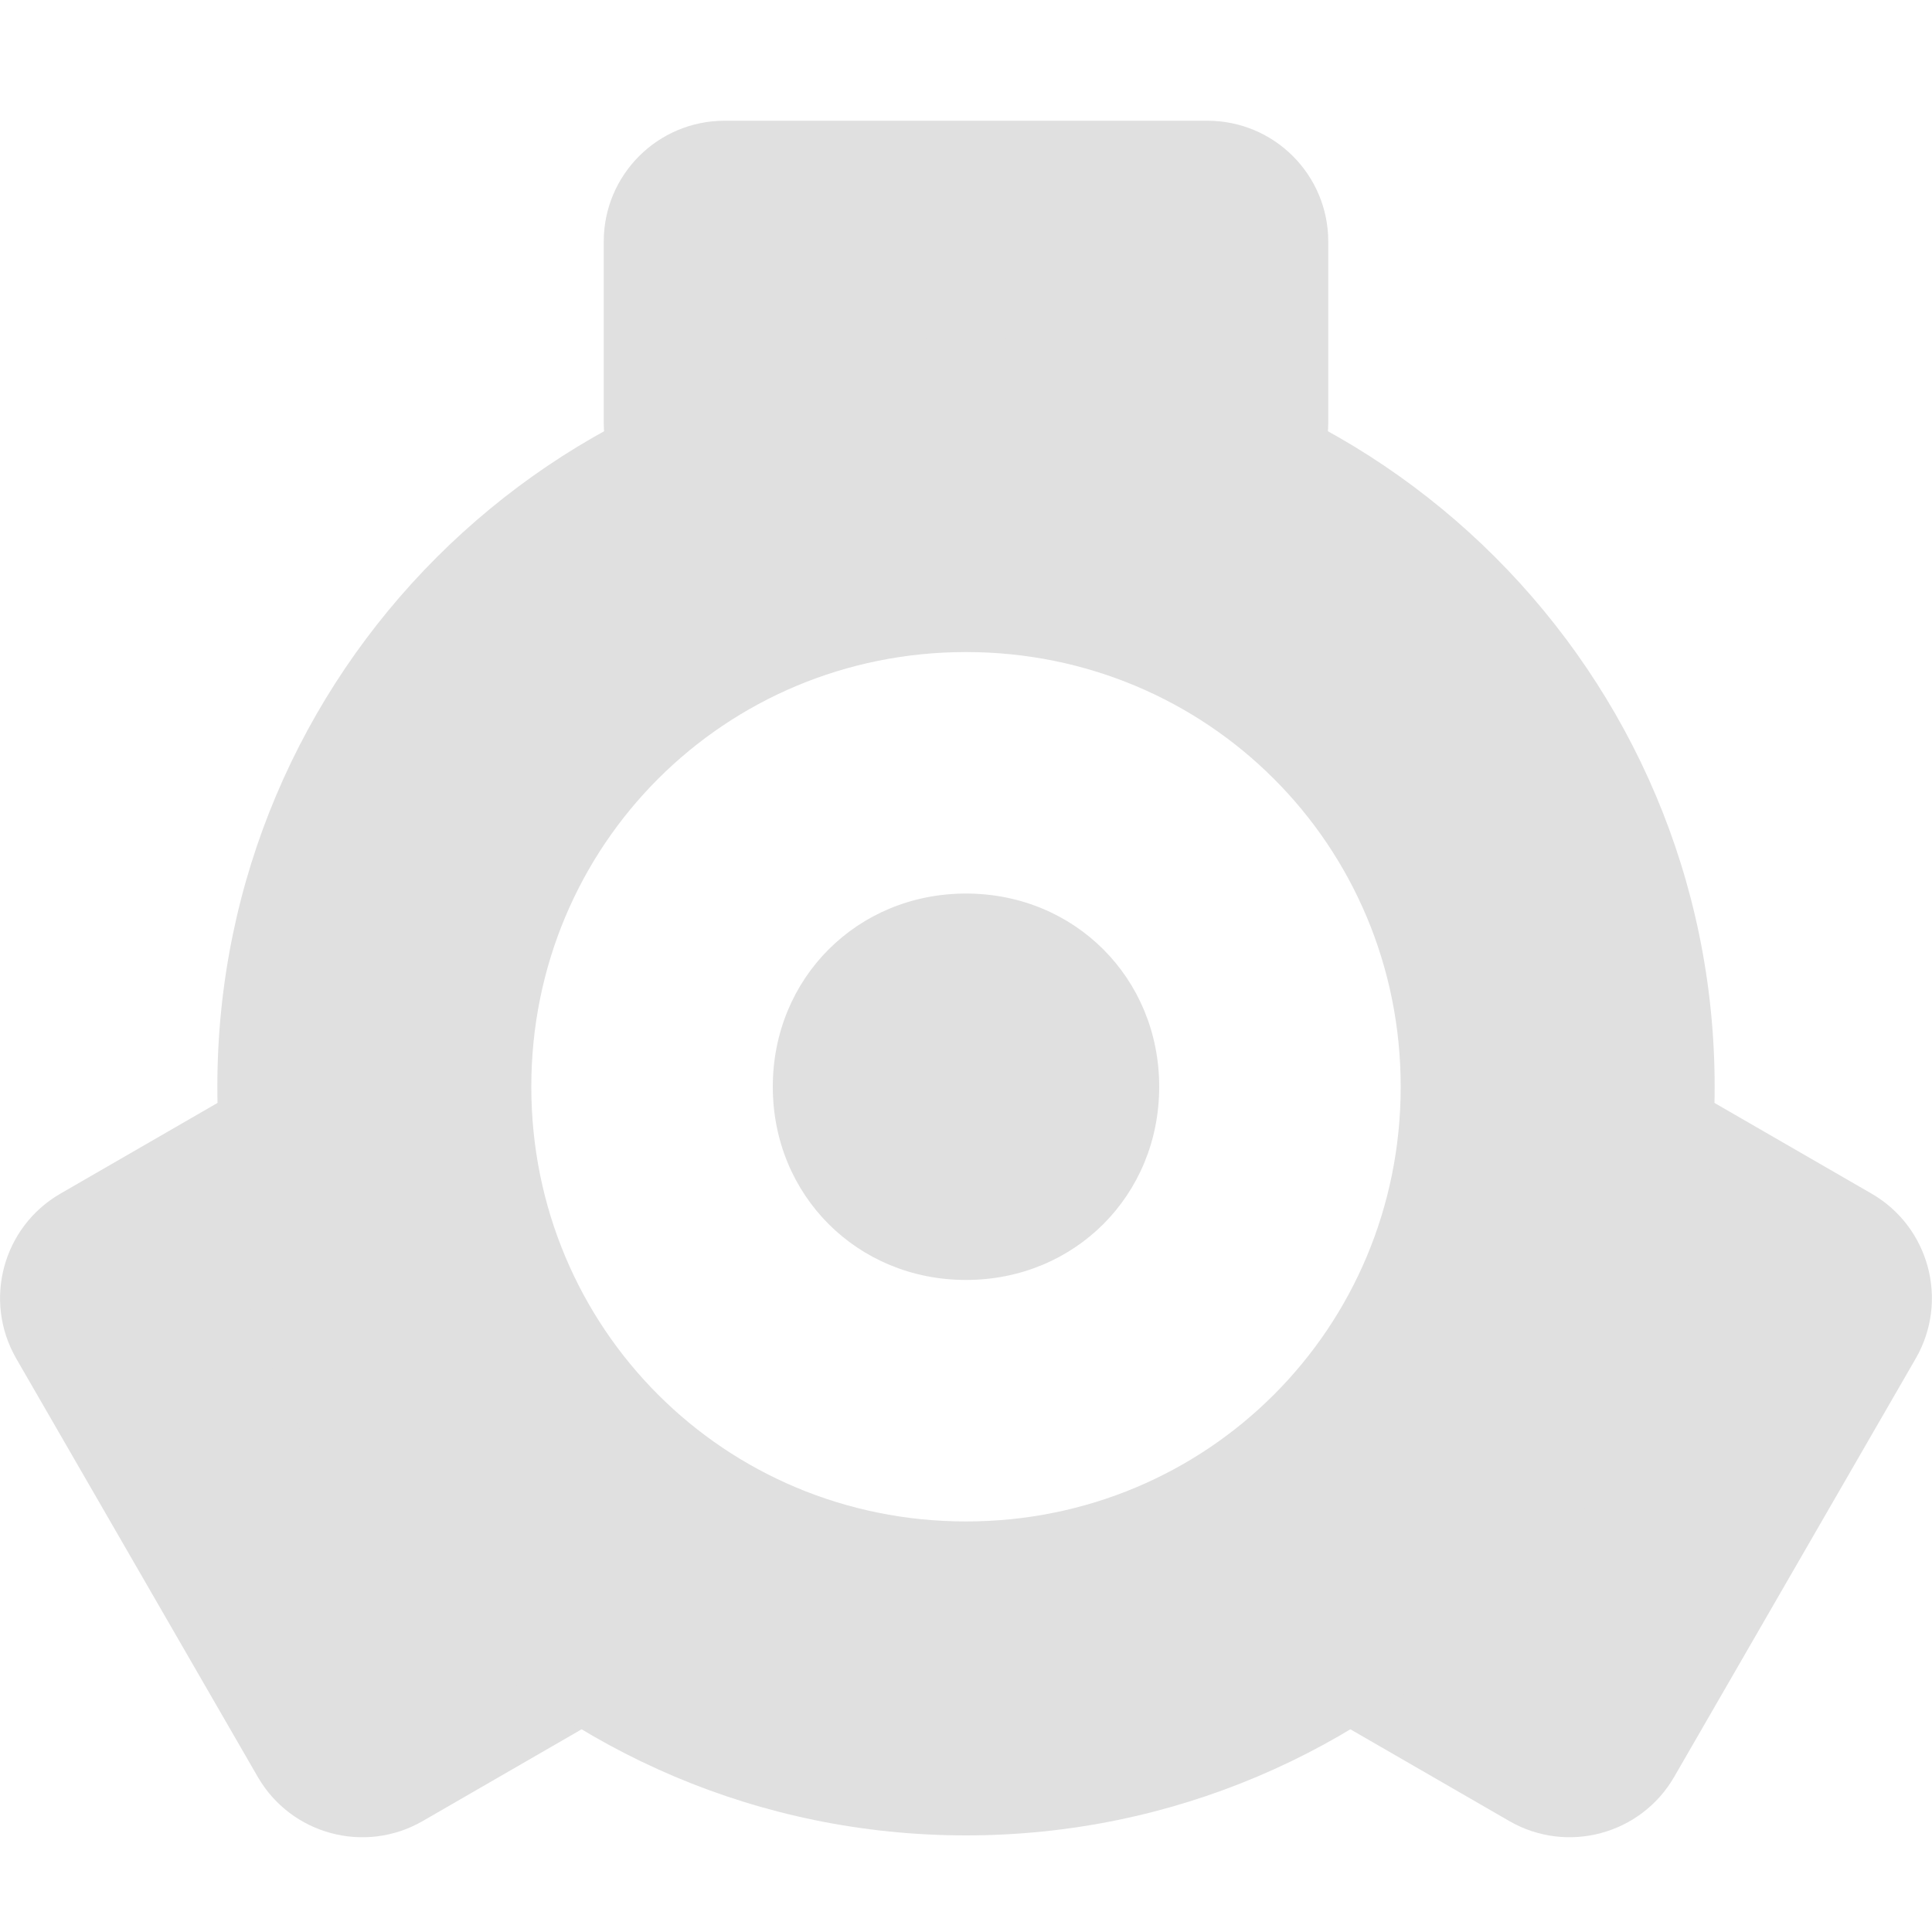
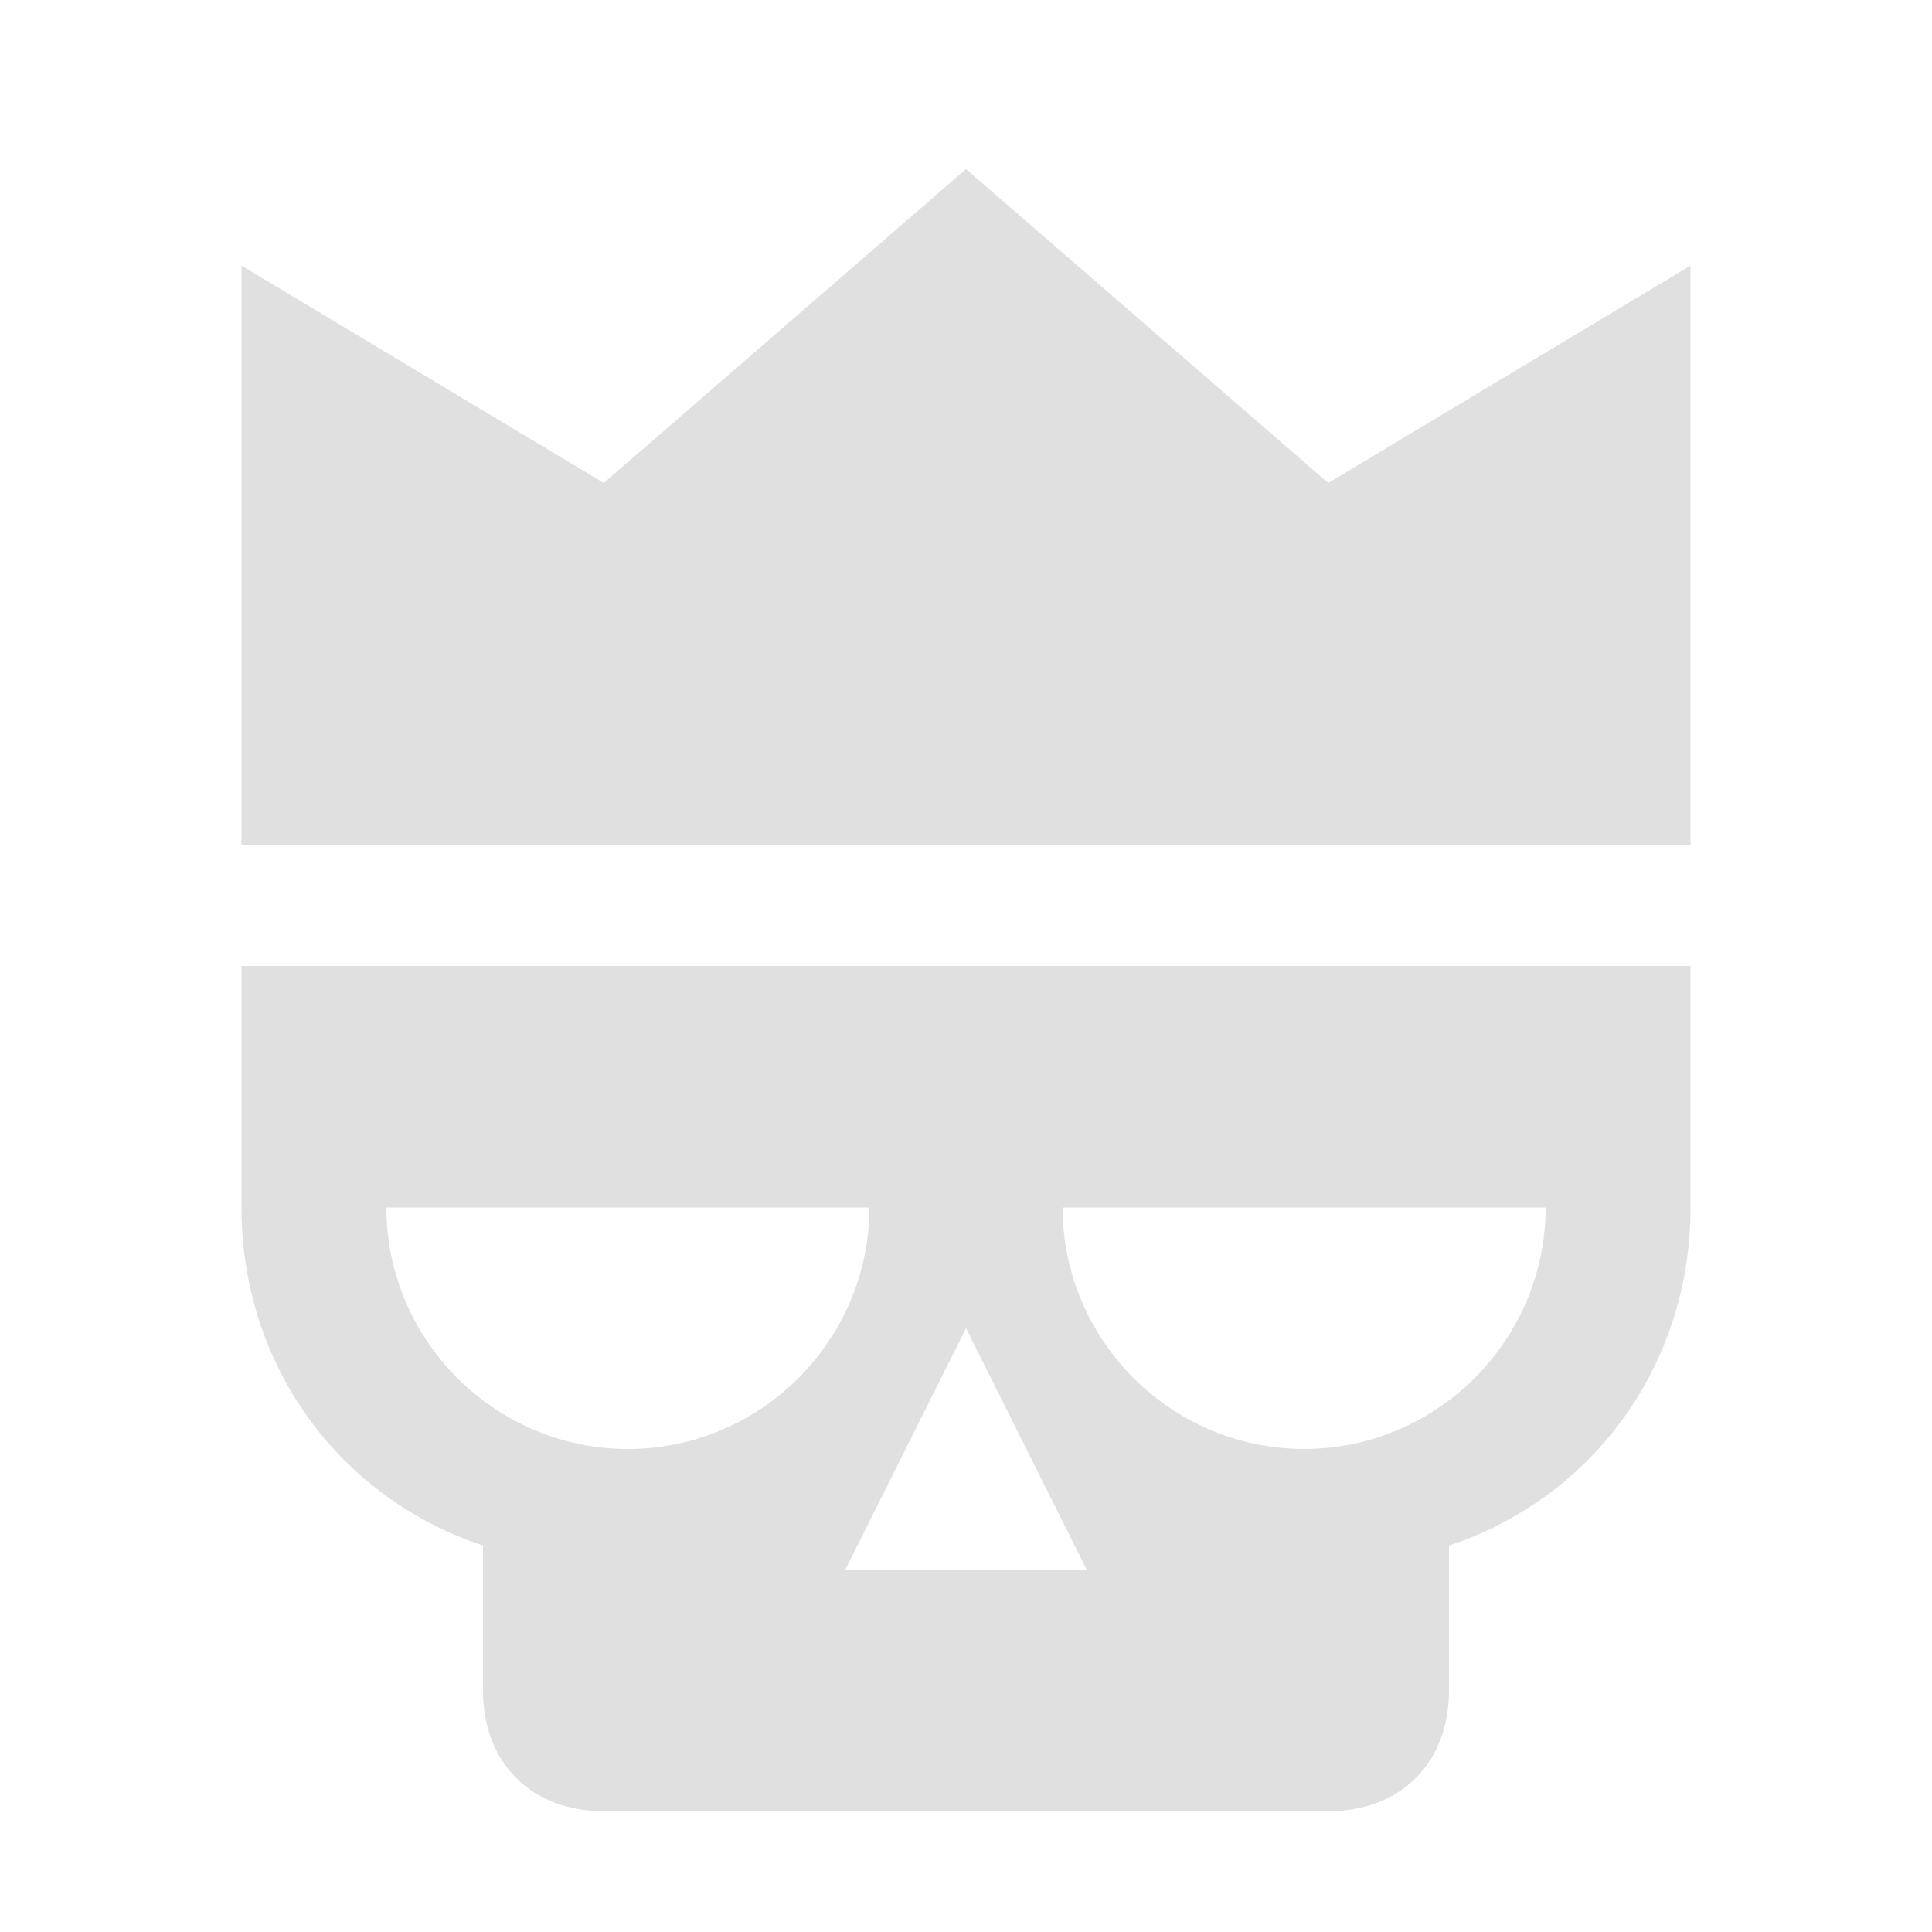
<svg xmlns="http://www.w3.org/2000/svg" version="1.1" viewBox="0 0 16 16">
-   <g fill="#e0e0e0">
-     <rect x="5" y="1" width="6" height="3.5" ry="1" />
-     <rect transform="rotate(240)" x="-14.811" y="-5.509" width="6" height="3.5" ry="1" />
-     <rect transform="rotate(120)" x=".811" y="-19.365" width="6" height="3.5" ry="1" />
-     <path d="m8 2.8a6.2 6.2 0 0 0-6.2 6.2 6.2 6.2 0 0 0 6.2 6.2 6.2 6.2 0 0 0 6.2-6.2 6.2 6.2 0 0 0-6.2-6.2zm0 2.6c2 0 3.6 1.6 3.6 3.6s-1.6 3.6-3.6 3.6-3.6-1.6-3.6-3.6 1.6-3.6 3.6-3.6zm0 2c-0.9 0-1.6 0.7-1.6 1.6s0.7 1.6 1.6 1.6 1.6-0.7 1.6-1.6-0.7-1.6-1.6-1.6z" />
-   </g>
+   <path d="m8 1.4-3 2.6-3-1.8v4.8h12v-4.8l-3 1.8zm-6 6.6v2c0 1.3 0.8 2.4 2 2.8v1.2c0 0.6 0.4 1 1 1h6c0.6 0 1-0.4 1-1v-1.2c1.2-0.4 2-1.5 2-2.8v-2zm1.2 2h4c0 1.1-0.9 2-2 2s-2-0.9-2-2zm5.6 0h4c0 1.1-0.9 2-2 2s-2-0.9-2-2zm-0.8 1 1 2h-2z" fill="#e0e0e0" />
</svg>
